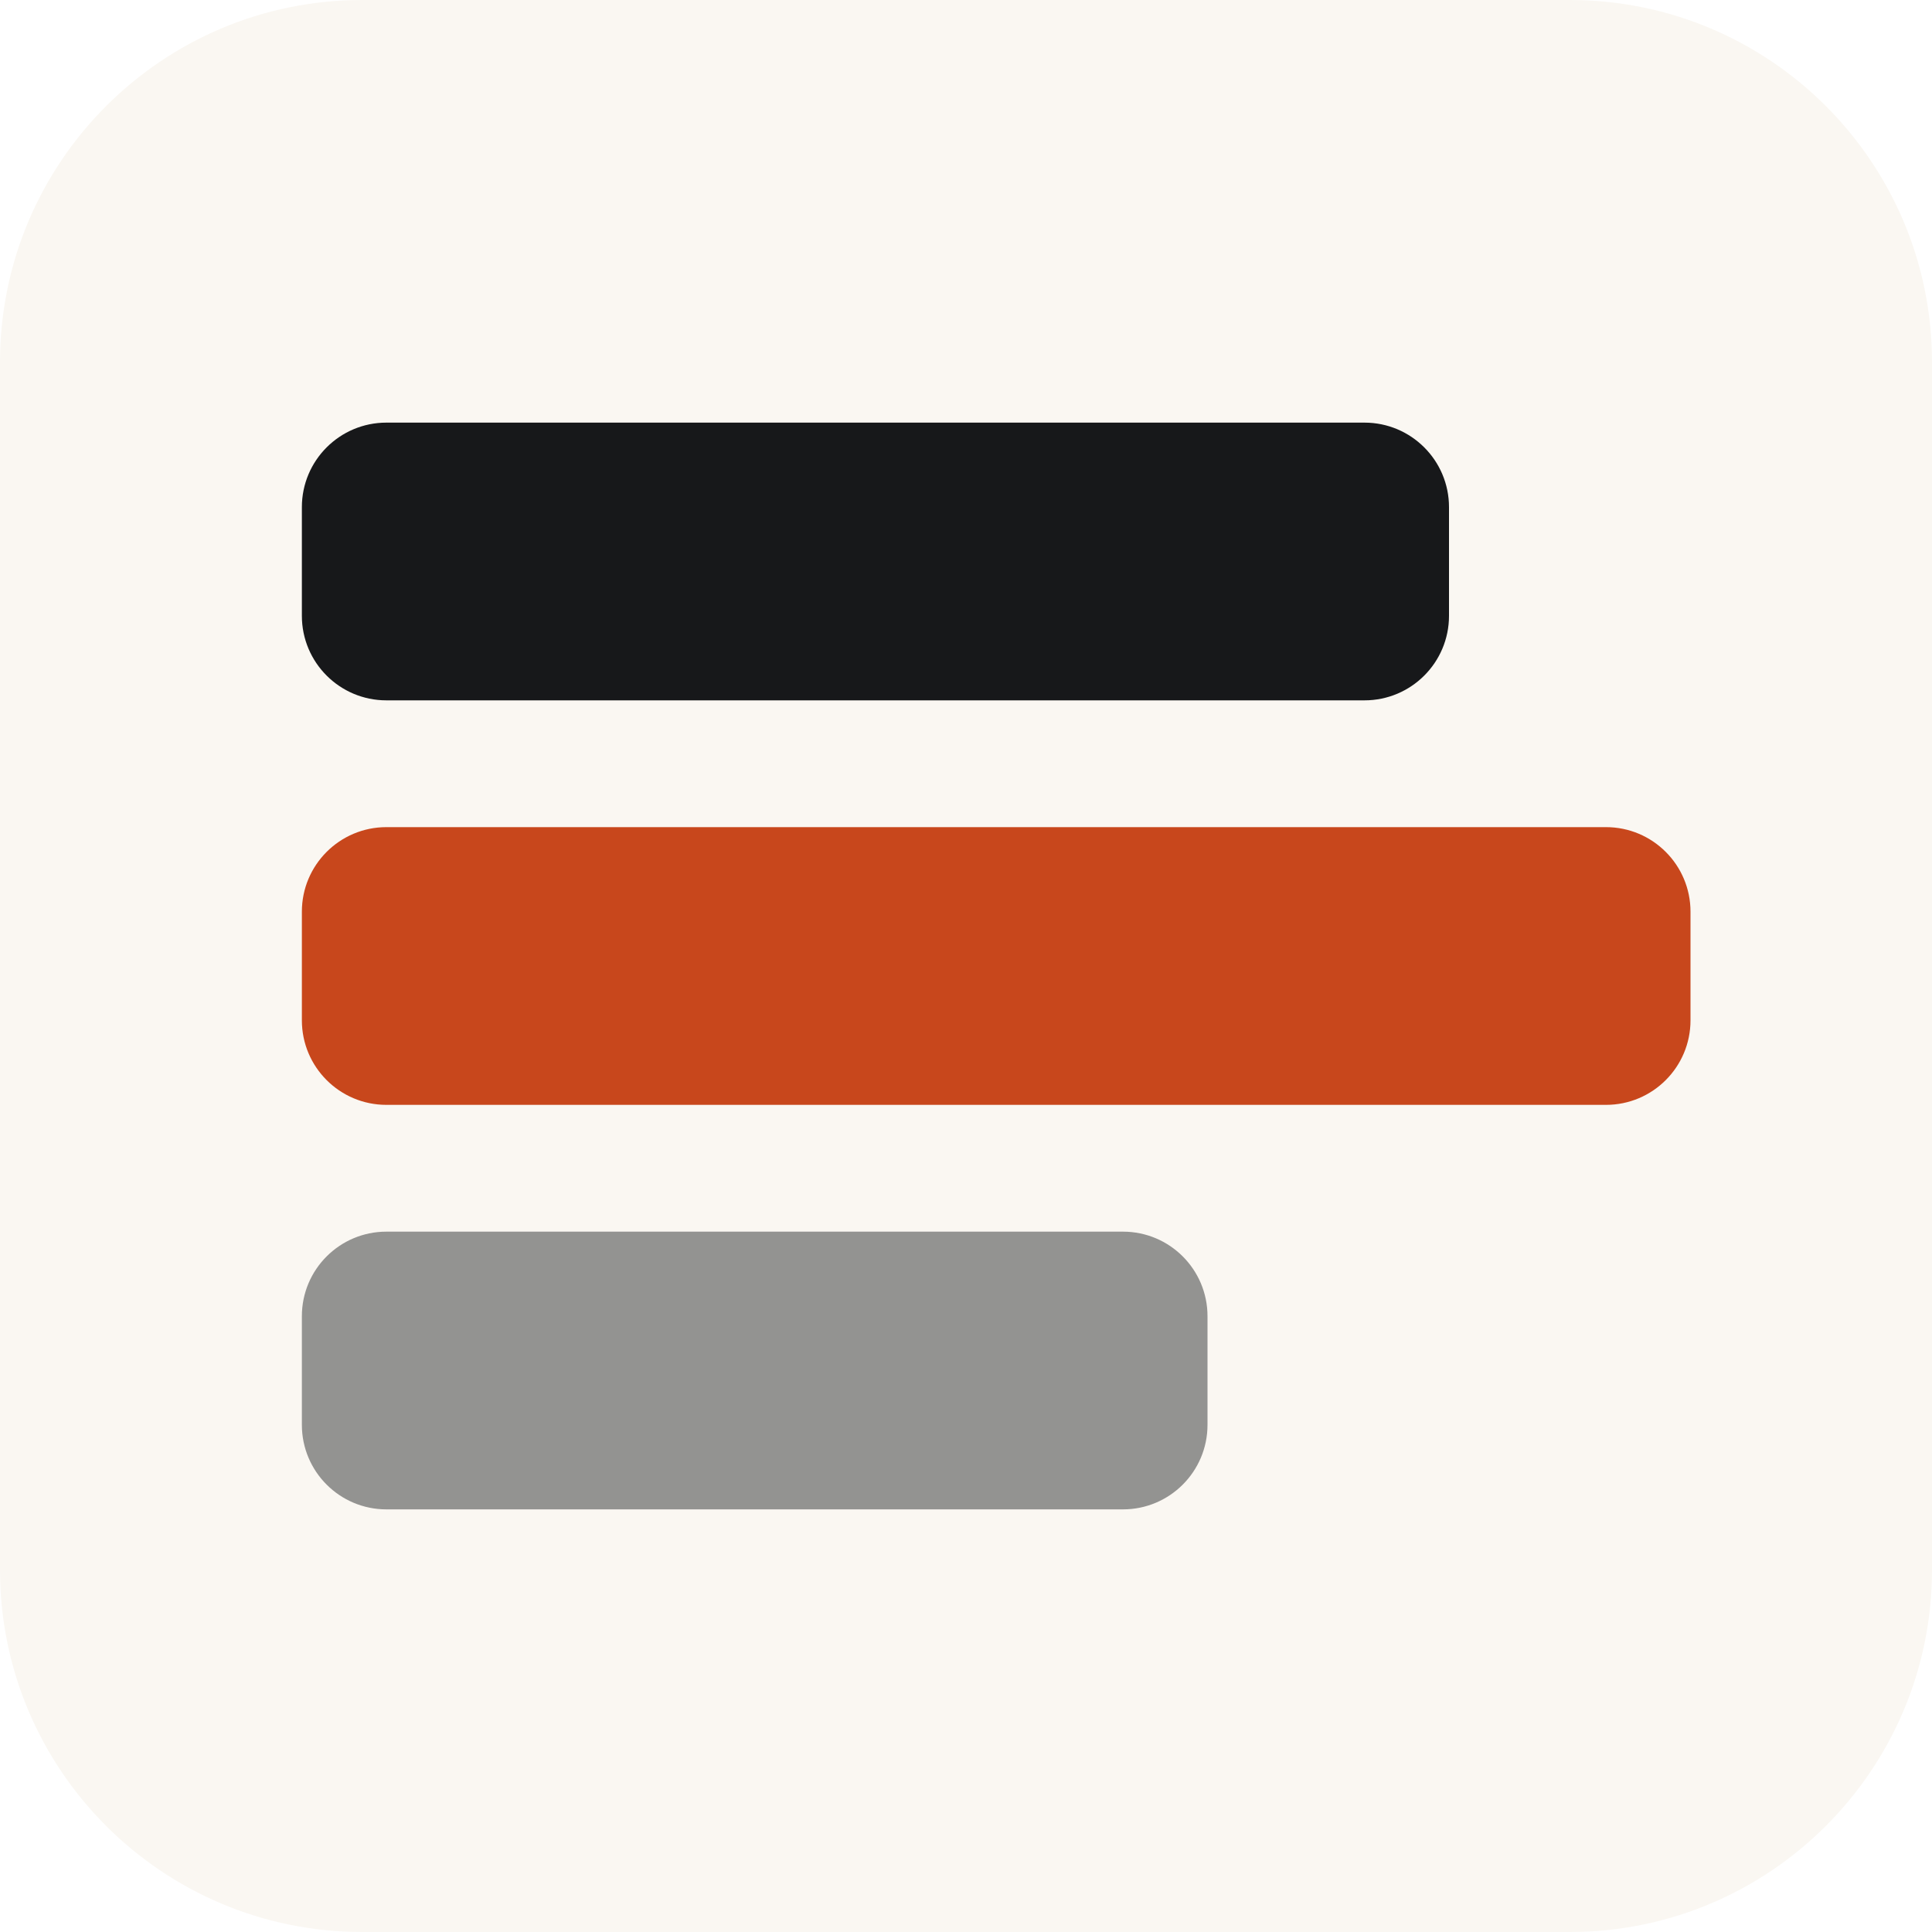
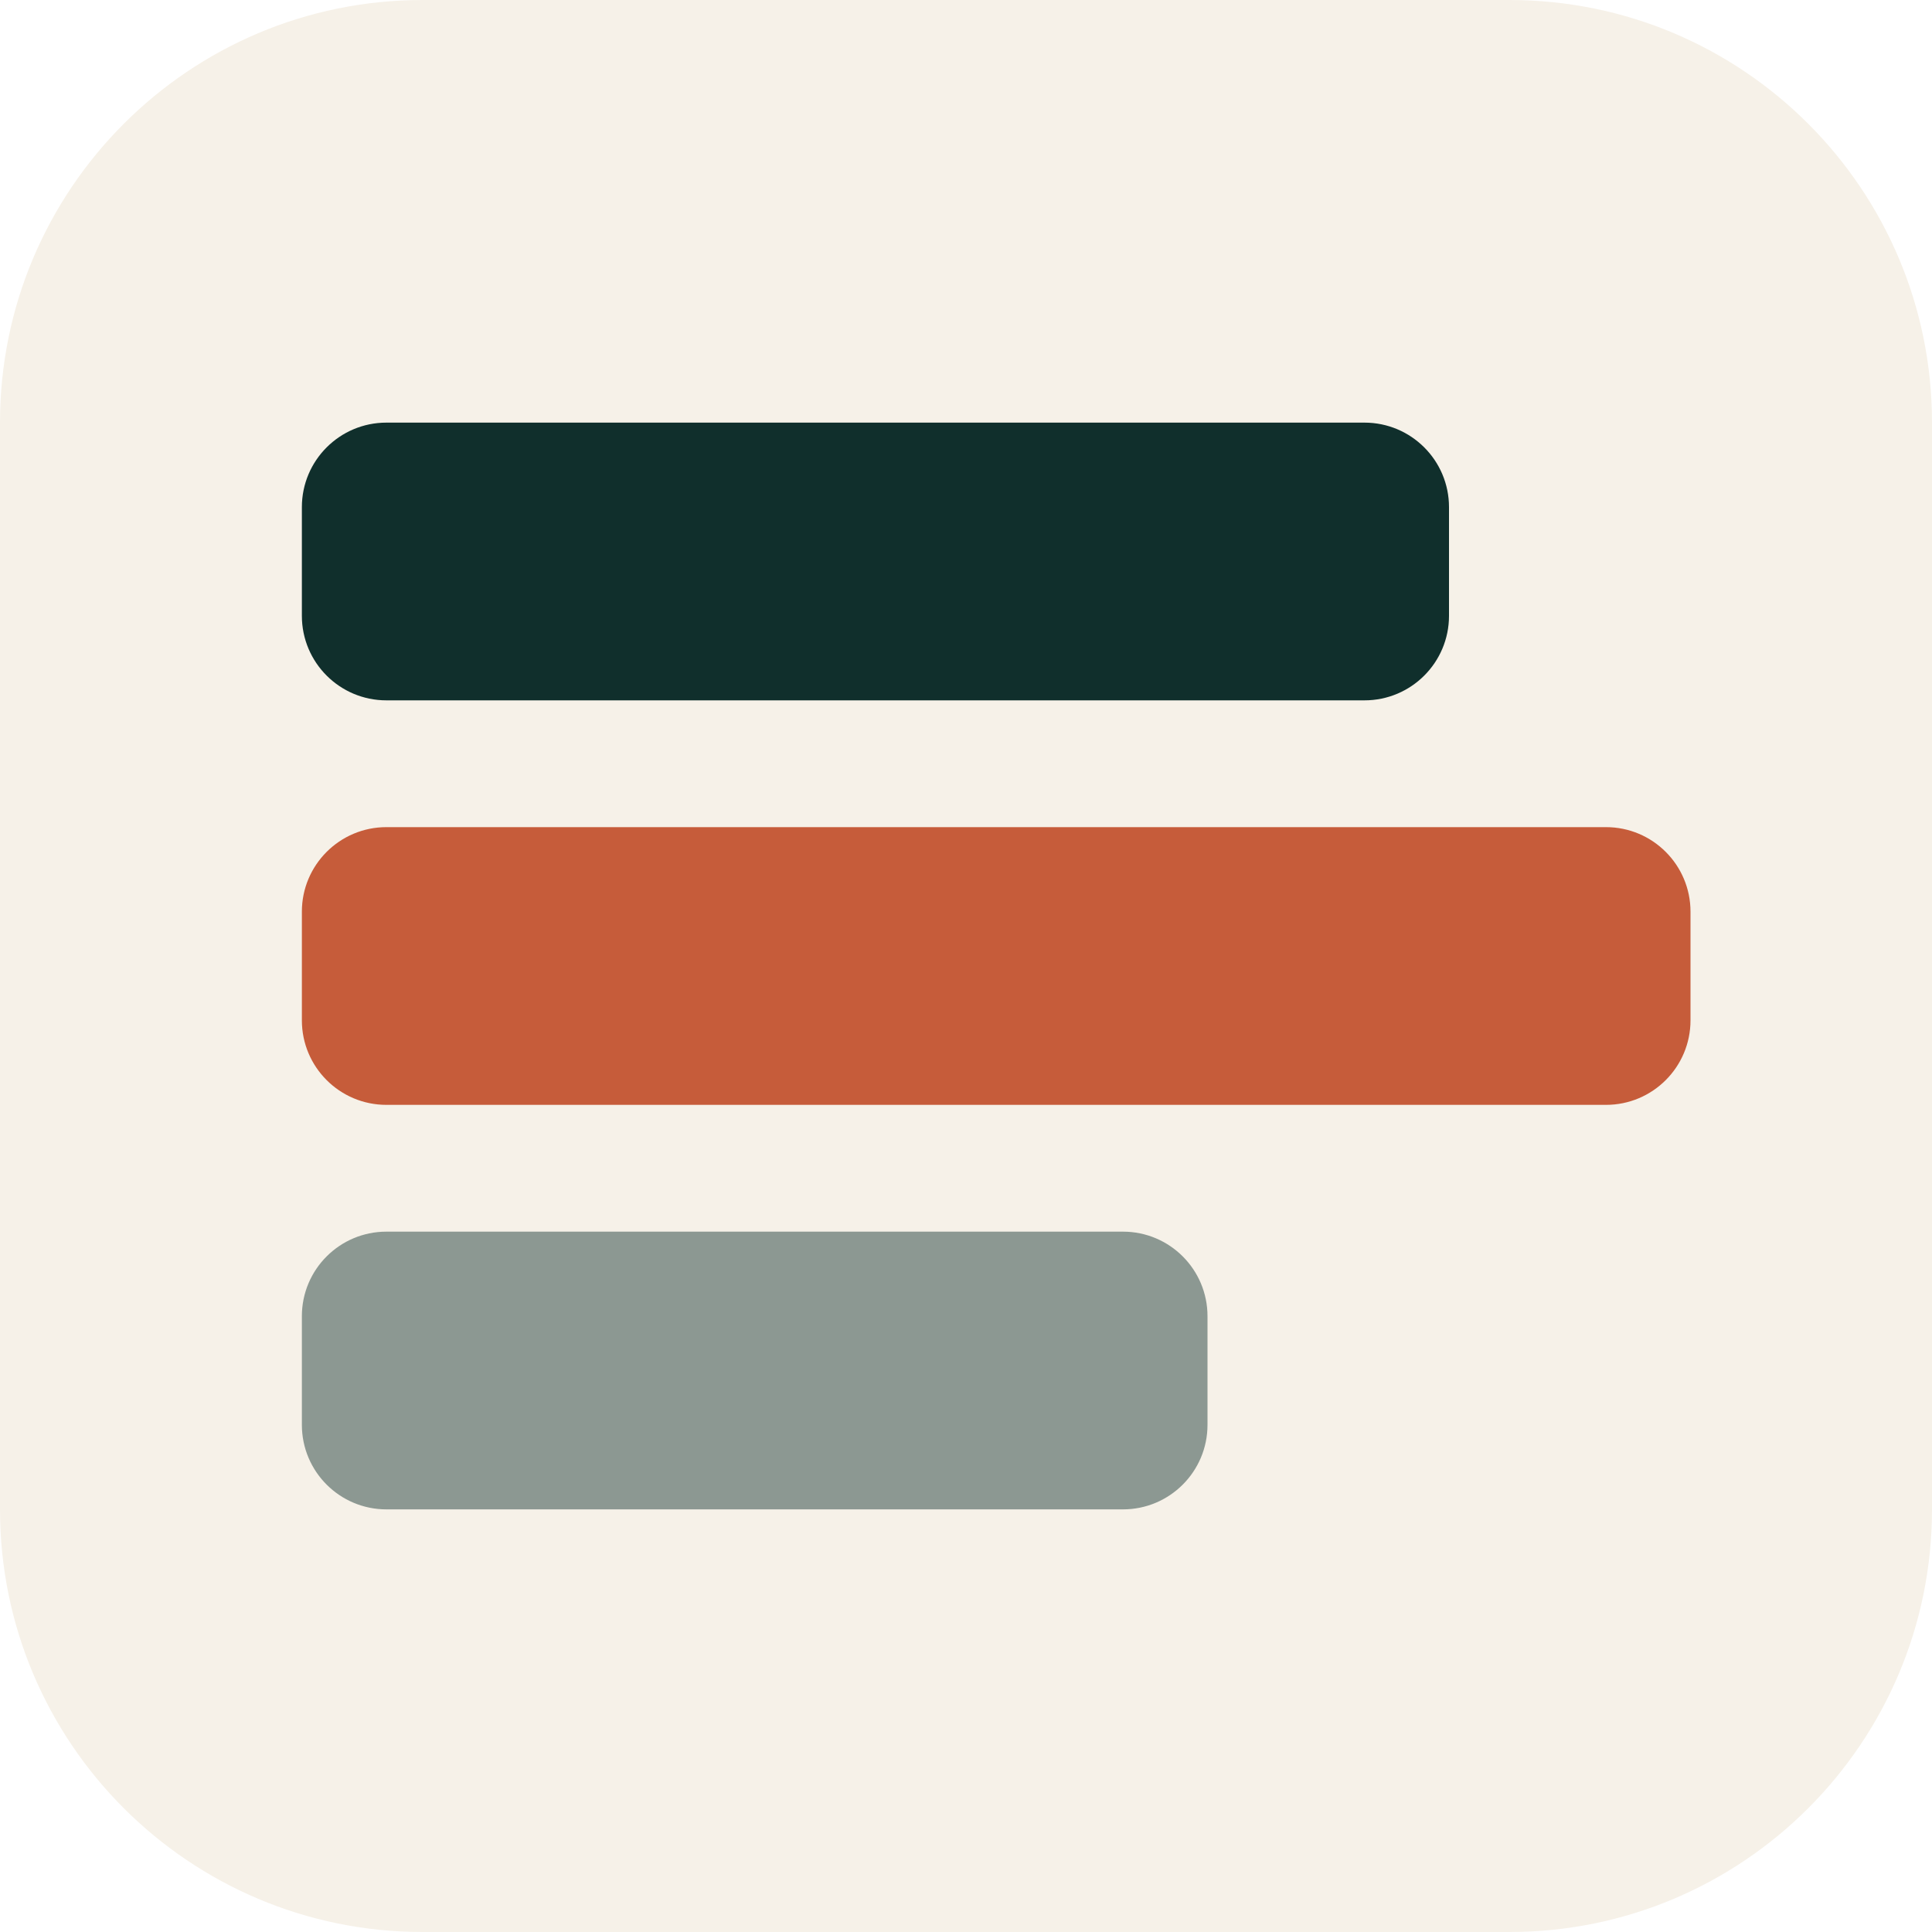
<svg xmlns="http://www.w3.org/2000/svg" viewBox="0 0 32 32" role="img" aria-label="Aktenlage">
-   <rect width="32" height="32" rx="6" fill="#faf7f2" />
-   <rect x="5" y="7" width="19" height="4.6" rx="1.4" fill="#17181a" />
-   <rect x="5" y="13.7" width="23" height="4.6" rx="1.4" fill="#c8471c" />
-   <rect x="5" y="20.4" width="15" height="4.6" rx="1.4" fill="#17181a" opacity=".45" />
+   <rect width="32" height="32" rx="7" fill="#f6f1e8" />
+   <rect x="5" y="7" width="19" height="4.6" rx="1.4" fill="#102f2c" />
+   <rect x="5" y="13.7" width="23" height="4.6" rx="1.4" fill="#c65c3a" />
+   <rect x="5" y="20.4" width="15" height="4.6" rx="1.4" fill="#102f2c" opacity=".46" />
</svg>
